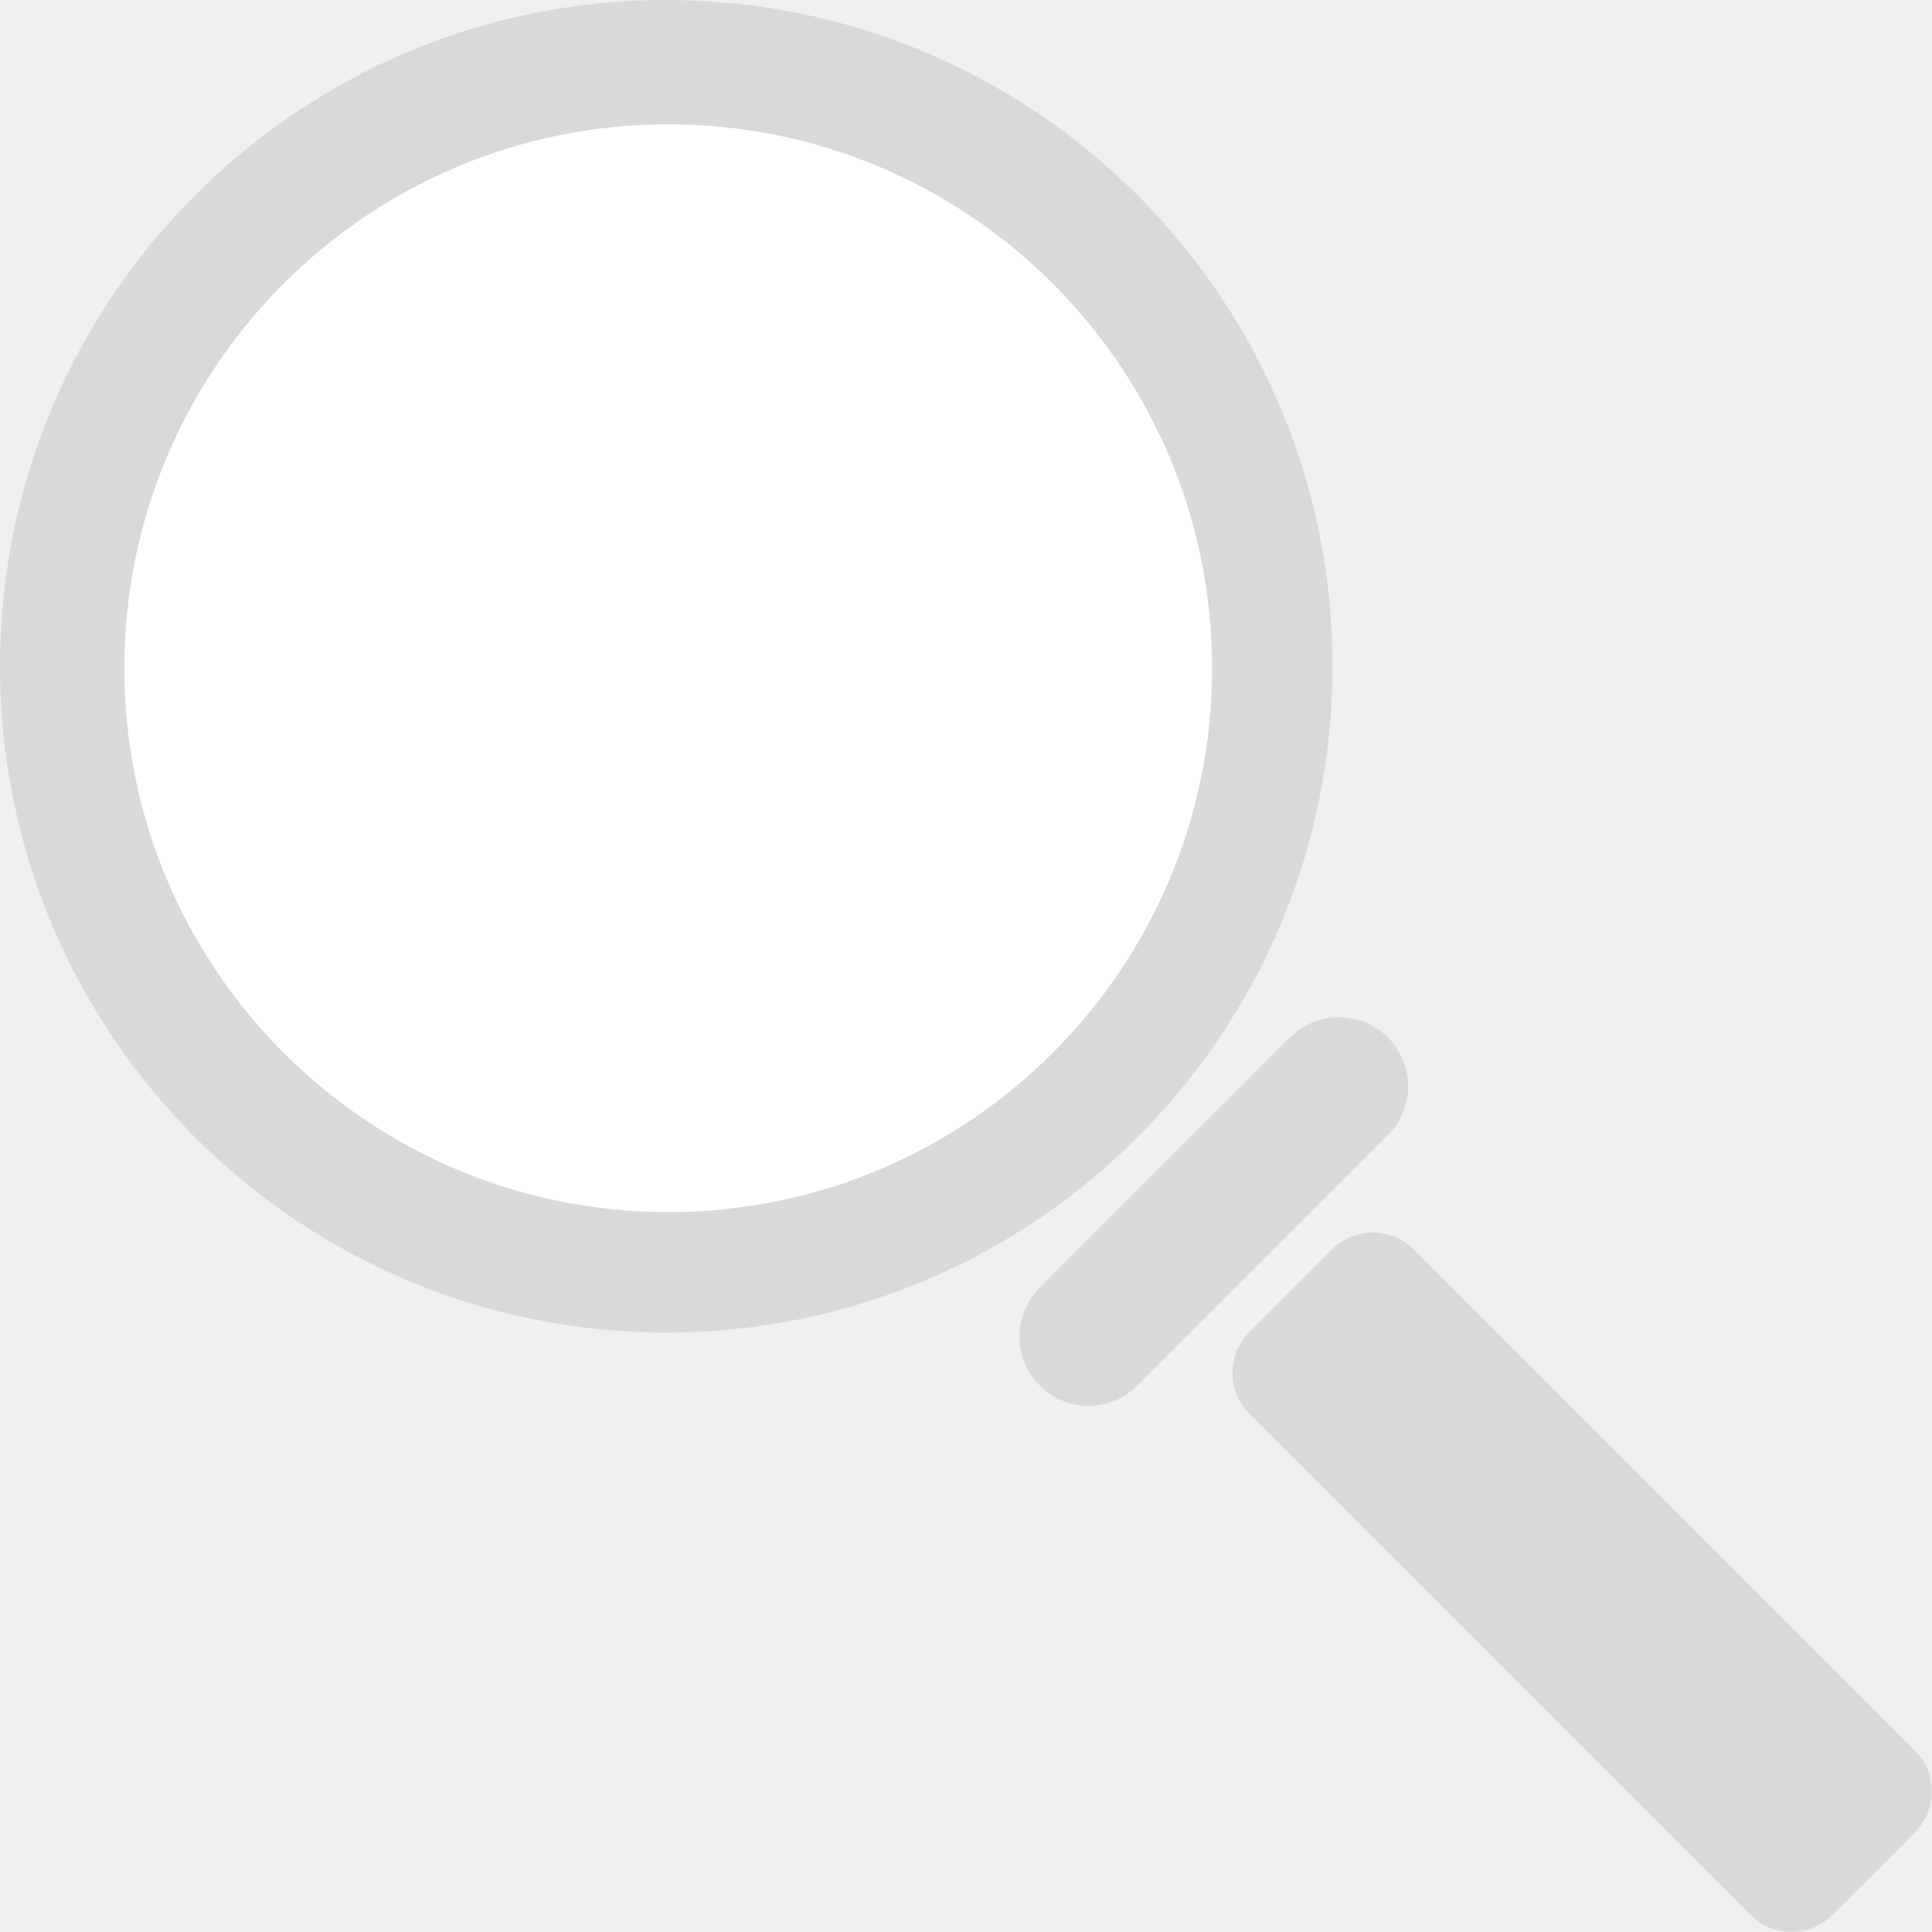
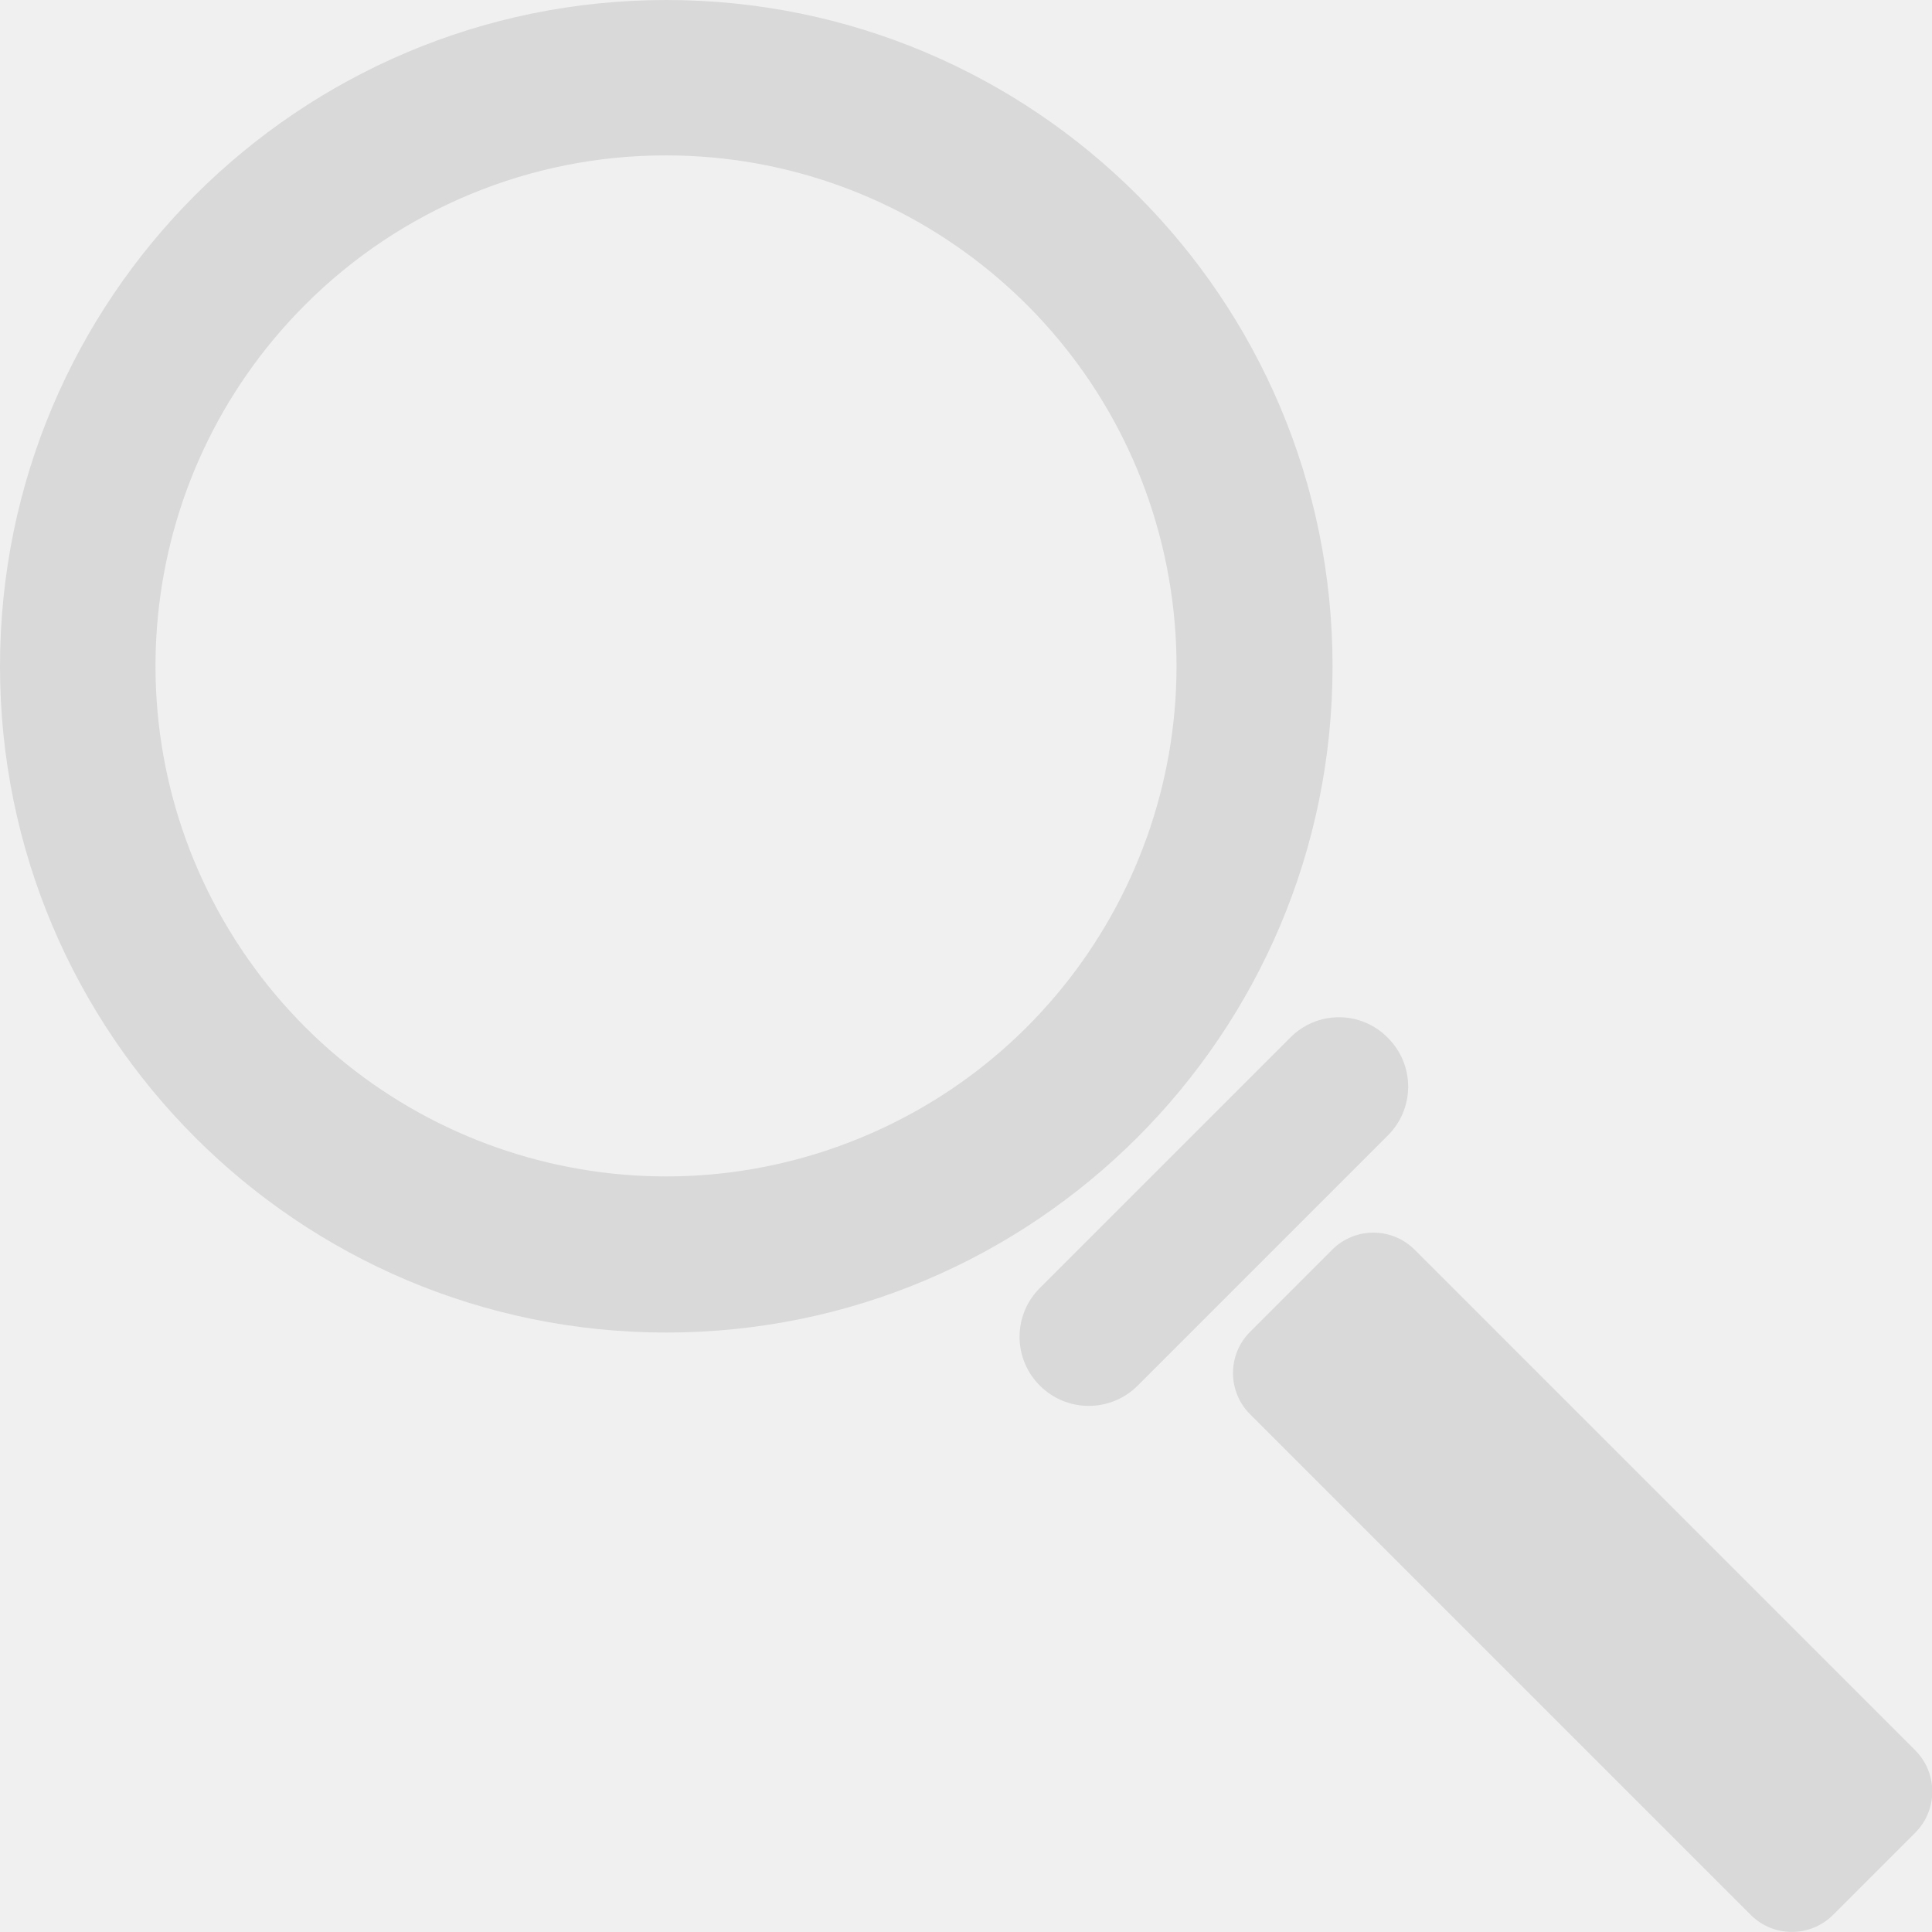
<svg xmlns="http://www.w3.org/2000/svg" id="레이어_1" data-name="레이어 1" viewBox="0 0 497.3 497.3">
  <defs>
-     <style>.cls-1{fill:#d9d9d9;}.cls-2{fill:#fff;}</style>
+     <style>.cls-1{fill:#d9d9d9;}</style>
  </defs>
-   <circle class="cls-1" cx="171.5" cy="171.5" r="171.5" />
-   <circle class="cls-2" cx="172" cy="172" r="140" />
-   <path class="cls-1" d="M358.3,293l-64.4,64.4a17.7,17.7,0,0,1-25.2,0h0a17.8,17.8,0,0,1,0-25.1l64.5-64.5a17.8,17.8,0,0,1,25.1,0h0A17.7,17.7,0,0,1,358.3,293Z" transform="translate(-1.1 -0.8)" />
-   <rect class="cls-1" x="378.4" y="301.9" width="59.9" height="212.23" rx="15" transform="translate(-170 407.5) rotate(-45)" />
+   <path class="cls-1" d="M172.5,42a131.4,131.4,0,1,1-93,38.5,131,131,0,0,1,93-38.5m0-40A171.5,171.5,0,1,0,344,173.5,171.5,171.5,0,0,0,172.5,2Z" transform="translate(-1 -2)" />
+   <path class="cls-1" d="M358.2,294.3l-64.4,64.4a17.8,17.8,0,0,1-25.1,0h0a17.7,17.7,0,0,1,0-25.2l64.4-64.4a17.6,17.6,0,0,1,25.1,0h0A17.7,17.7,0,0,1,358.2,294.3Z" transform="translate(-1 -2)" />
+   <rect class="cls-1" x="378.4" y="303.2" width="59.9" height="212.23" rx="15" transform="translate(-170.8 406.6) rotate(-45)" />
</svg>
